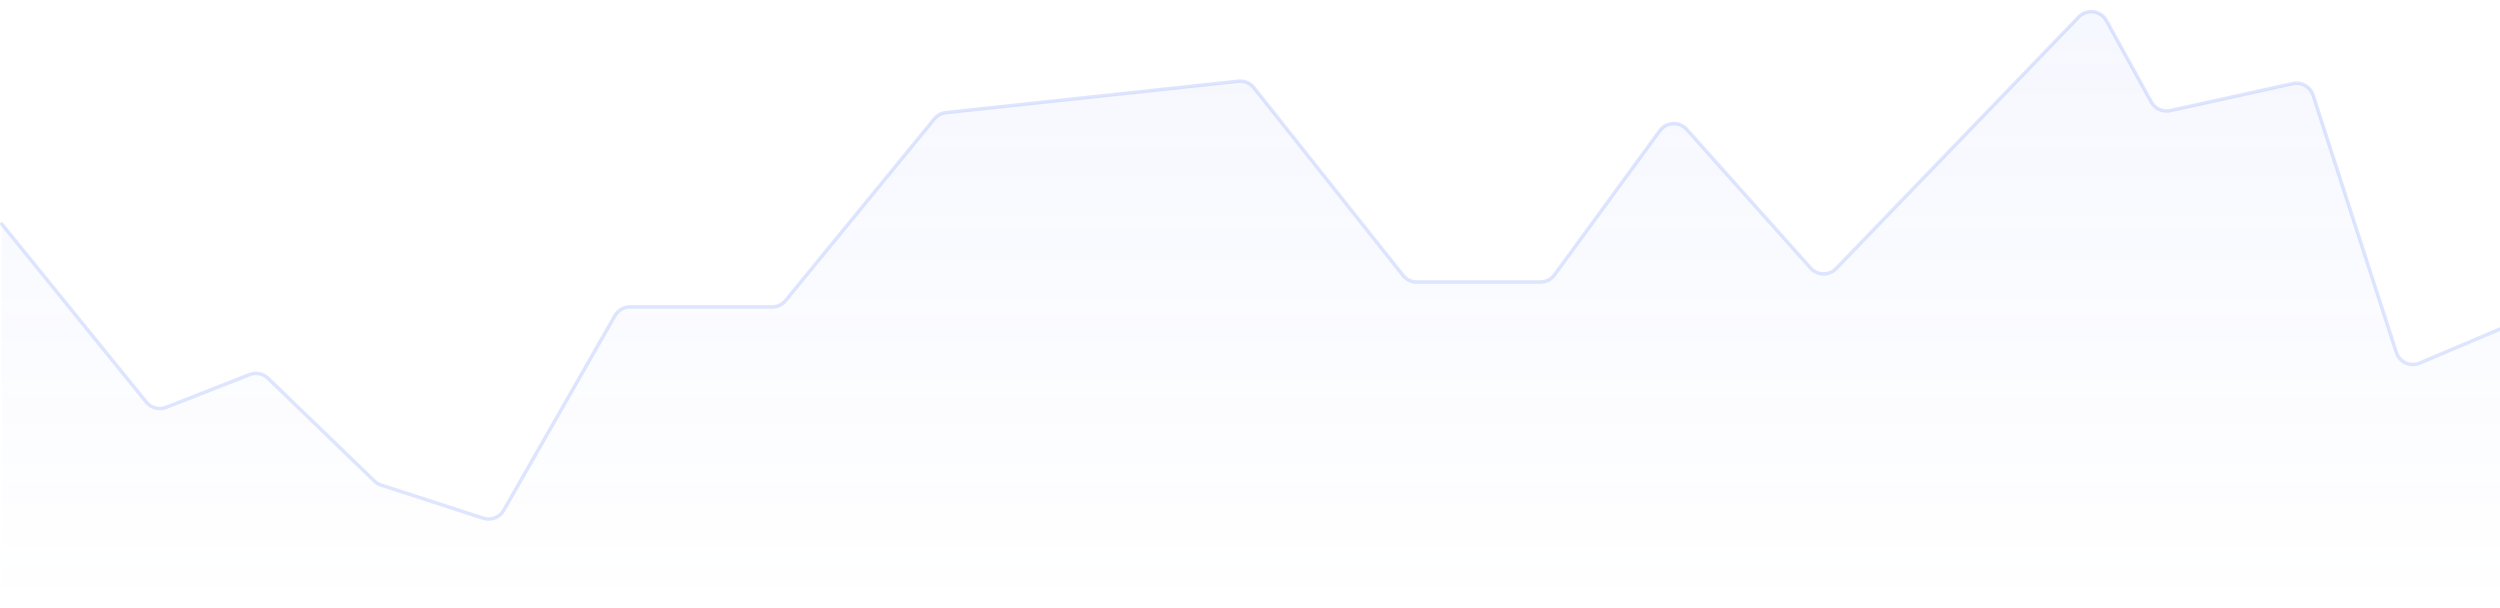
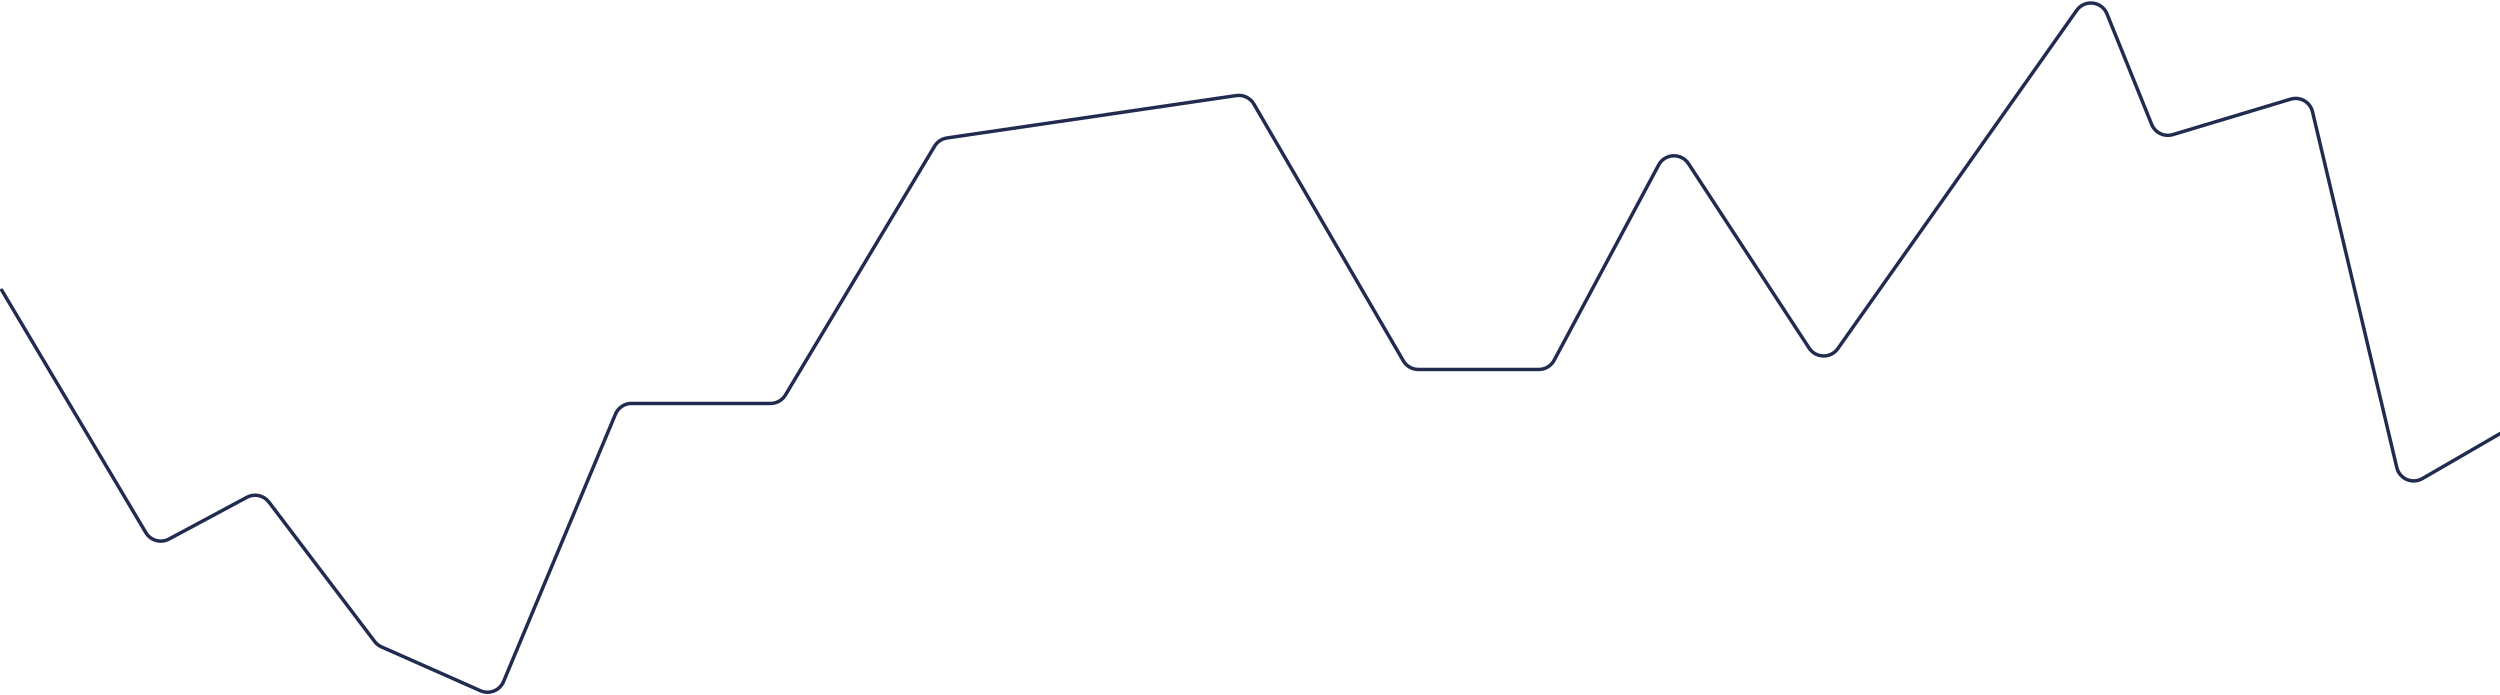
- <svg xmlns="http://www.w3.org/2000/svg" width="1440" height="350" viewBox="0 0 1440 350" fill="none">
-   <path opacity="0.2" d="M84.281 232.423L1 129.452V350H1440V190.183L1393.73 209.869C1388.32 212.171 1382.1 209.331 1380.3 203.735L1332.36 55.007C1330.78 50.098 1325.72 47.197 1320.68 48.311L1250.11 63.91C1245.78 64.867 1241.33 62.855 1239.19 58.966L1213.29 11.909C1210.04 6.001 1201.99 4.939 1197.32 9.802L1057.6 155.217C1053.56 159.421 1046.79 159.292 1042.92 154.937L971.588 74.794C967.347 70.029 959.789 70.399 956.034 75.555L895.341 158.9C893.459 161.485 890.455 163.014 887.258 163.014H816.049C812.994 163.014 810.106 161.617 808.209 159.222L722.235 50.672C720.103 47.98 716.739 46.57 713.325 46.938L544.848 65.085C542.232 65.367 539.833 66.668 538.17 68.706L452.491 173.719C450.592 176.047 447.747 177.397 444.743 177.397H362.901C359.307 177.397 355.989 179.326 354.211 182.449L290.129 294.972C287.781 299.095 282.857 301.001 278.345 299.532L219.559 280.397C218.11 279.925 216.788 279.129 215.694 278.069L154.374 218.641C151.556 215.909 147.4 215.079 143.749 216.518L95.722 235.438C91.659 237.039 87.027 235.818 84.281 232.423Z" fill="url(#paint0_linear_437_3097)" />
-   <path opacity="0.2" d="M1 129L84.285 231.617C87.03 234.999 91.649 236.215 95.704 234.623L143.765 215.755C147.409 214.325 151.551 215.151 154.367 217.87L215.694 277.098C216.788 278.155 218.109 278.948 219.556 279.417L278.362 298.492C282.867 299.953 287.78 298.053 290.13 293.941L354.208 181.816C355.989 178.7 359.302 176.778 362.891 176.778H444.753C447.752 176.778 450.592 175.433 452.491 173.113L538.17 68.467C539.833 66.435 542.229 65.139 544.84 64.859L713.338 46.773C716.745 46.407 720.102 47.811 722.234 50.493L808.21 158.667C810.107 161.053 812.989 162.444 816.038 162.444H887.268C890.46 162.444 893.459 160.921 895.342 158.345L956.043 75.28C959.798 70.141 967.335 69.771 971.575 74.518L1042.93 154.408C1046.8 158.746 1053.55 158.875 1057.59 154.688L1197.34 9.752C1202.01 4.907 1210.04 5.967 1213.29 11.859L1239.19 58.758C1241.33 62.636 1245.77 64.643 1250.09 63.69L1320.7 48.139C1325.73 47.031 1330.78 49.926 1332.36 54.827L1380.3 203.014C1382.1 208.6 1388.31 211.435 1393.71 209.144L1440 189.519" stroke="#5C7DF9" stroke-width="2" stroke-linecap="round" />
-   <defs>
-     <linearGradient id="paint0_linear_437_3097" x1="720.5" y1="0" x2="720.5" y2="350" gradientUnits="userSpaceOnUse">
-       <stop stop-color="#5C7DF9" stop-opacity="0.29" />
-       <stop offset="1" stop-color="#5C7DF9" stop-opacity="0" />
-     </linearGradient>
-   </defs>
+ <svg xmlns="http://www.w3.org/2000/svg" width="1440" height="400" viewBox="0 0 1440 400" fill="none">
+   <path d="M1 167.143L84.007 306.792C86.741 311.391 92.611 313.024 97.327 310.496L142.215 286.433C146.552 284.109 151.935 285.284 154.908 289.205L215.798 369.5C216.821 370.848 218.169 371.915 219.716 372.6L276.762 397.866C281.886 400.135 287.873 397.753 290.037 392.584L354.518 238.52C356.075 234.801 359.712 232.381 363.743 232.381H443.826C447.34 232.381 450.596 230.537 452.403 227.524L538.329 84.223C539.871 81.651 542.487 79.906 545.455 79.472L712.119 55.044C716.161 54.452 720.157 56.377 722.212 59.908L808.32 207.84C810.111 210.917 813.402 212.81 816.962 212.81H886.356C890.044 212.81 893.432 210.78 895.173 207.528L955.382 95.024C958.966 88.329 968.411 87.914 972.568 94.269L1042.05 200.499C1045.92 206.406 1054.52 206.559 1058.59 200.794L1196.17 5.967C1200.74 -0.497 1210.64 0.65 1213.61 7.986L1239.38 71.706C1241.32 76.495 1246.58 79.02 1251.53 77.533L1319.4 57.12C1324.92 55.462 1330.69 58.79 1332.01 64.391L1380.56 269.308C1382.1 275.83 1389.5 279.015 1395.3 275.658L1440 249.778" stroke="#212B4F" stroke-width="2" stroke-linecap="round" />
</svg>
